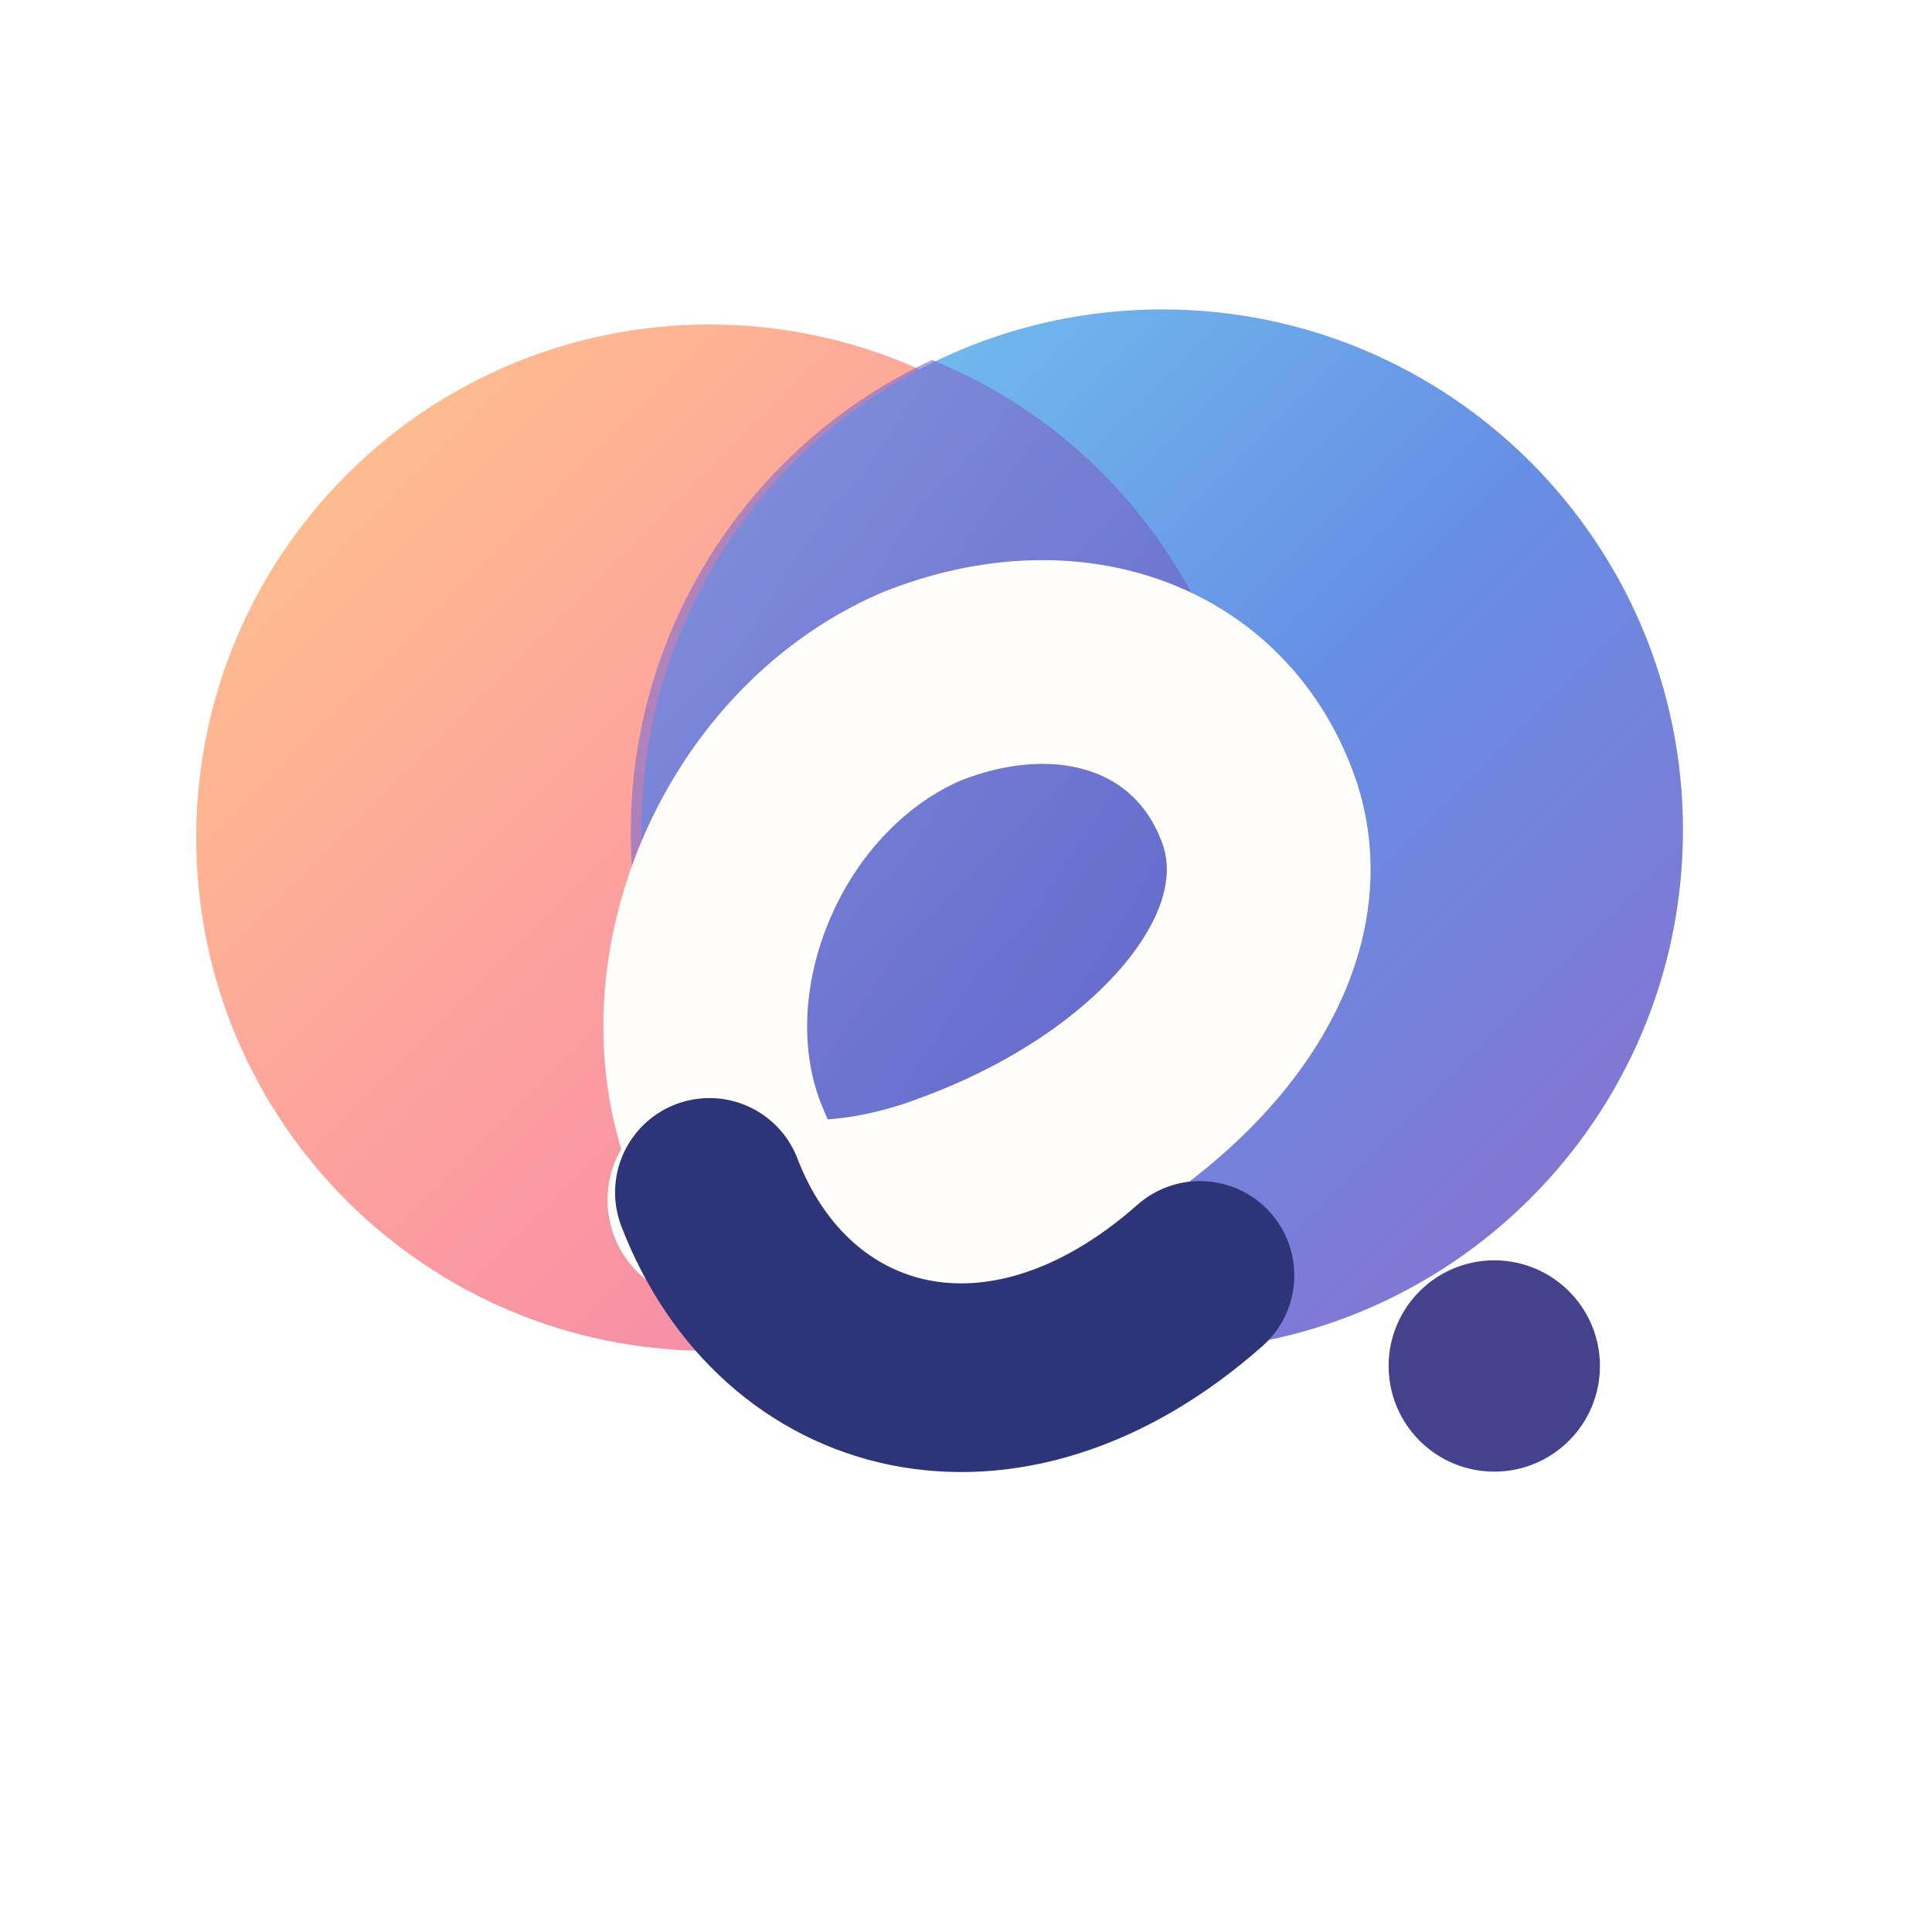
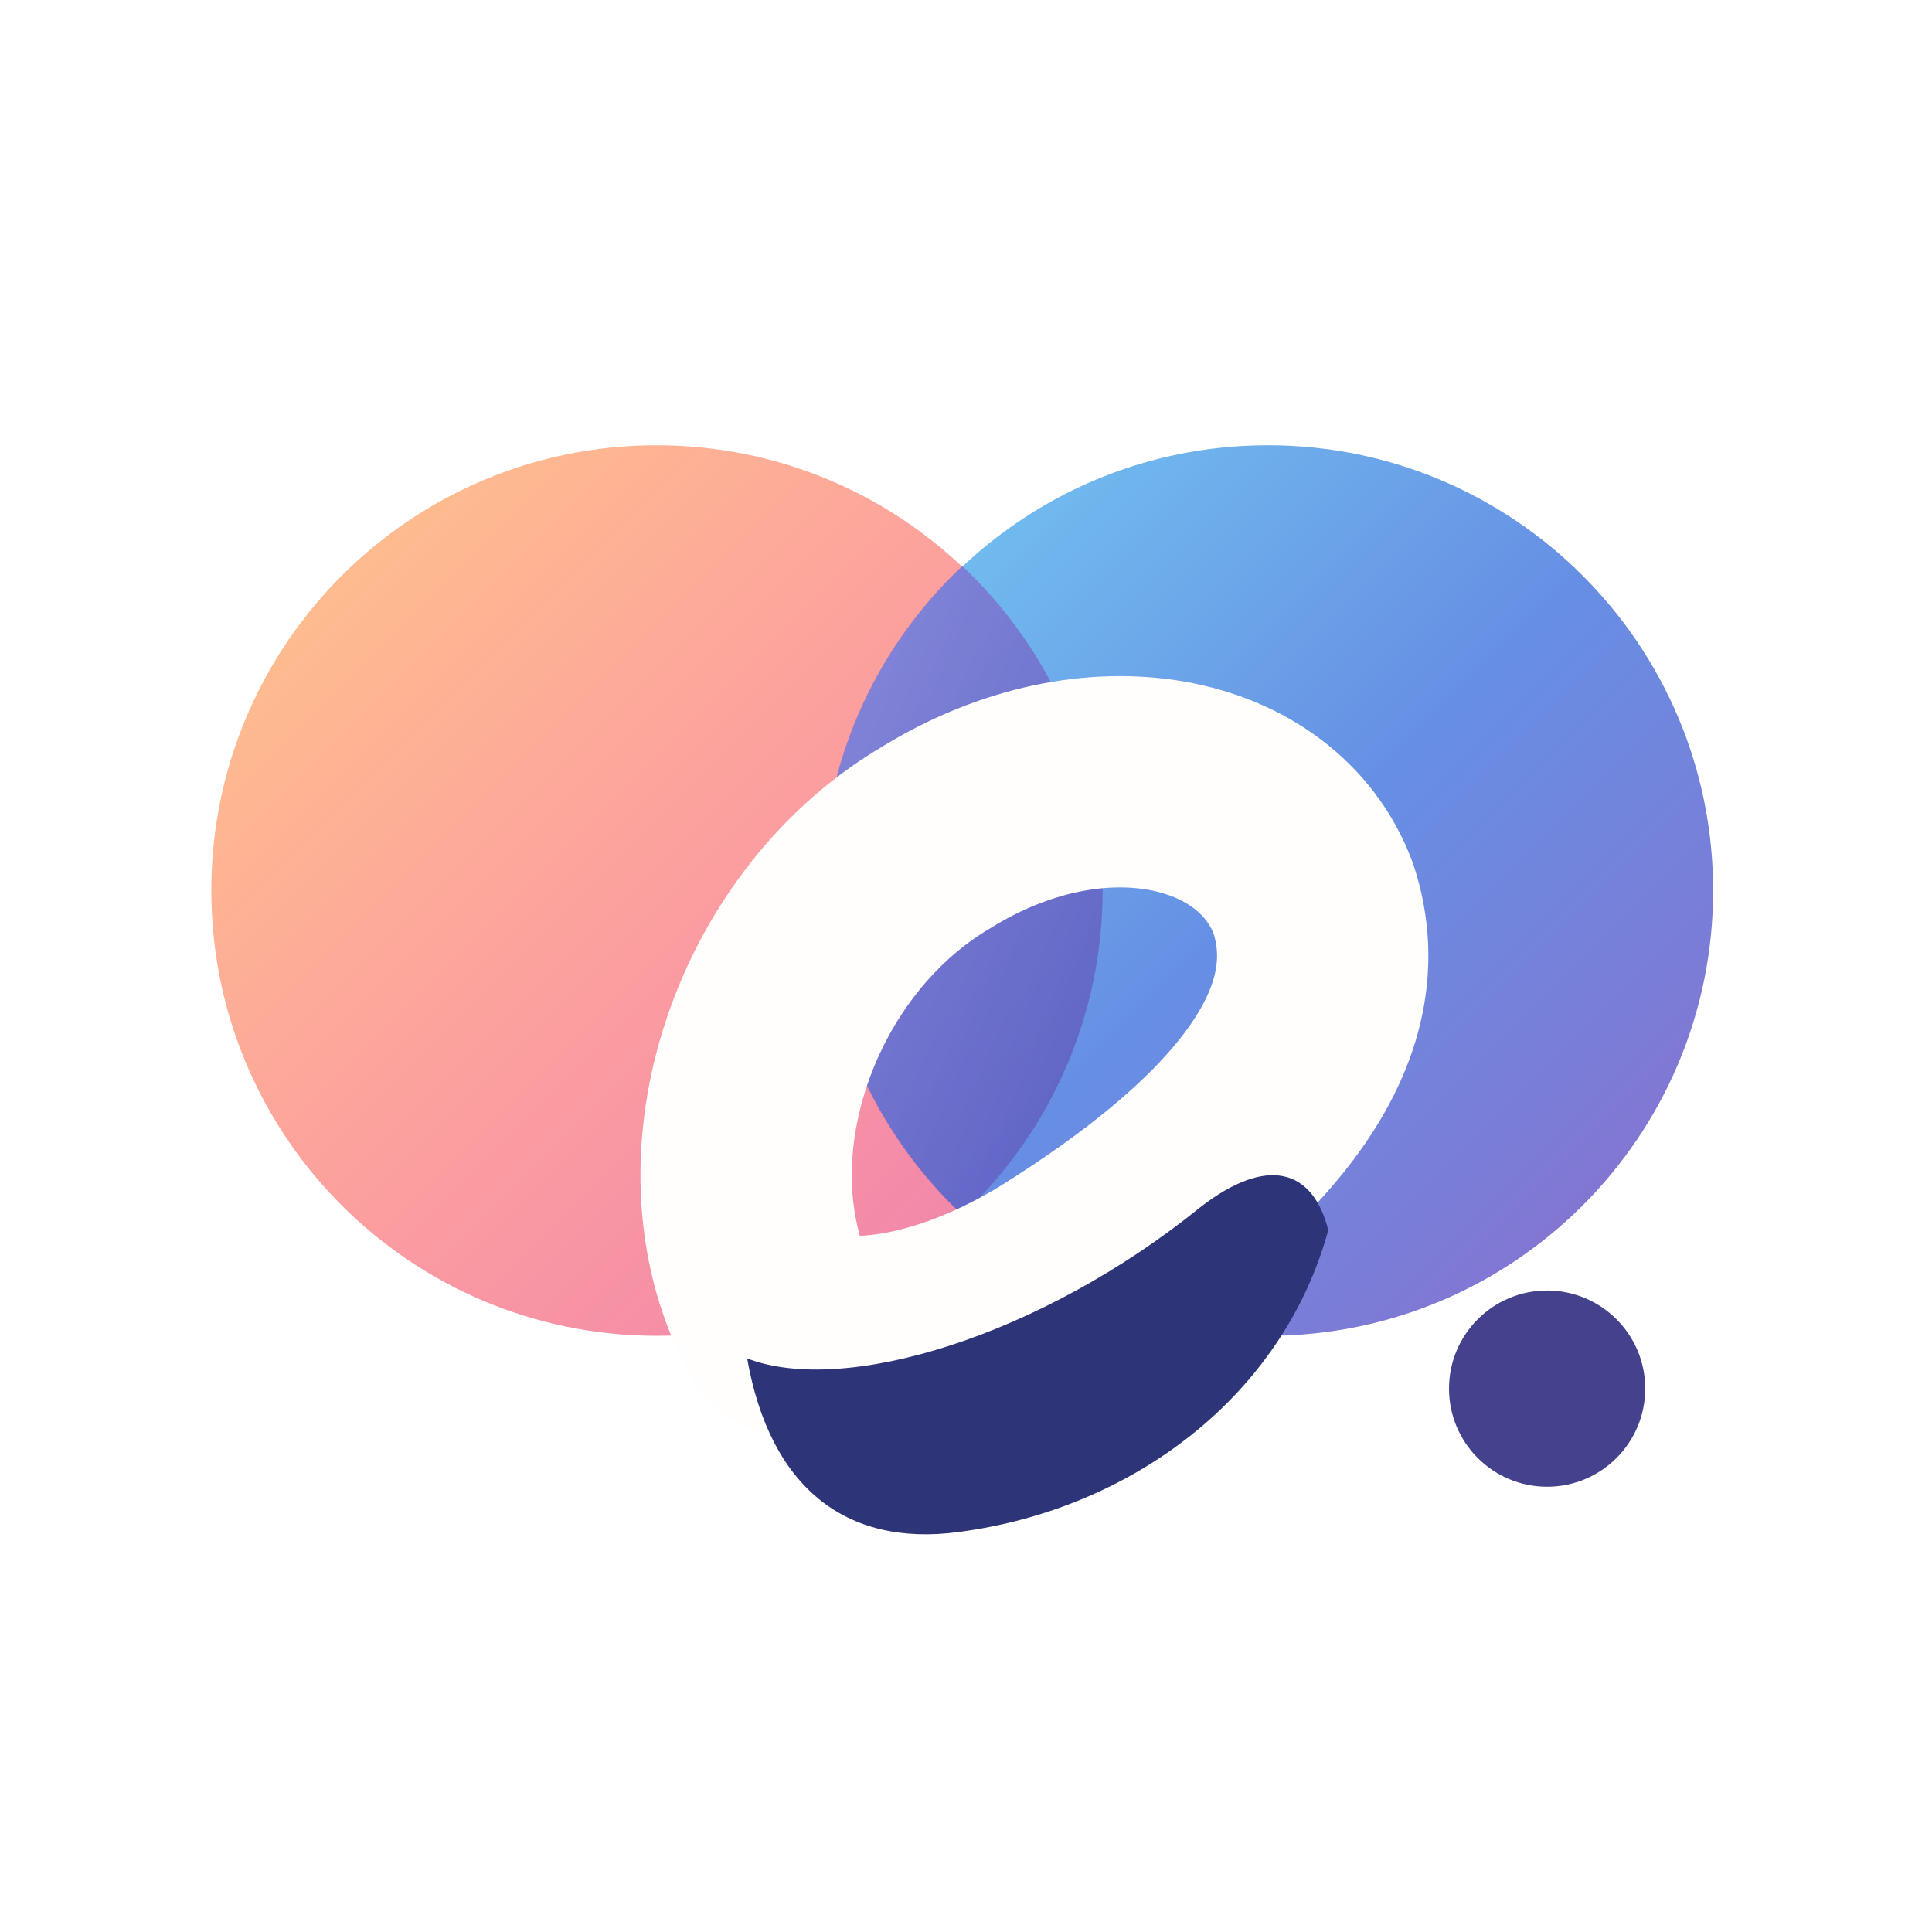
<svg xmlns="http://www.w3.org/2000/svg" viewBox="0 0 256 256" role="img" aria-labelledby="title">
  <defs>
    <linearGradient id="warm" x1="0" y1="0" x2="1" y2="1">
      <stop stop-color="#FFC788" />
      <stop offset=".53" stop-color="#FC9DA0" />
      <stop offset="1" stop-color="#ED7FAE" />
    </linearGradient>
    <linearGradient id="cool" x1="0" y1="0" x2="1" y2="1">
      <stop stop-color="#75CCF2" />
      <stop offset=".5" stop-color="#668FE4" />
      <stop offset="1" stop-color="#8C6DCC" />
    </linearGradient>
    <linearGradient id="join" x1="0" y1="0" x2="1" y2="1">
      <stop stop-color="#8F75D4" />
      <stop offset="1" stop-color="#5753B7" />
    </linearGradient>
  </defs>
-   <circle cx="94" cy="111" r="68" fill="url(#warm)" />
-   <circle cx="154" cy="110" r="69" fill="url(#cool)" />
-   <path d="M123.5 47.7A68 68 0 0 1 124.5 173.3A69 69 0 0 1 123.5 47.7Z" fill="url(#join)" opacity=".64" />
-   <path d="M97 153C87 131 99 101 122 91C142 83 161 90 167 108C173 127 154 148 127 158C114 163 102 163 94 159" fill="none" stroke="#FFFEFD" stroke-width="27" stroke-linecap="round" stroke-linejoin="round" />
-   <path d="M94 158C104 184 133 192 159 169" fill="none" stroke="#2D3578" stroke-width="25" stroke-linecap="round" stroke-linejoin="round" />
-   <circle cx="198" cy="181" r="14" fill="#44418D" />
+   <circle cx="87" cy="118" r="59" fill="url(#warm)" />
+   <circle cx="168" cy="118" r="59" fill="url(#cool)" />
+   <path d="M127.5 75A59 59 0 0 1 127.5 161A59 59 0 0 1 127.5 75Z" fill="url(#join)" opacity=".74" />
+   <path d="M104 176C92 155 102 124 124 111C145 98 168 103 174 119C180 137 164 154 140 169C127 177 113 180 104 176" fill="none" stroke="#FFFEFD" stroke-width="28" stroke-linecap="round" stroke-linejoin="round" />
+   <path d="M99 180C112 185 138 177 159 160C168 153 174 155 176 163C170 185 150 200 127 203C112 205 102 197 99 180Z" fill="#2D3578" />
+   <circle cx="205" cy="184" r="13" fill="#44418D" />
</svg>
